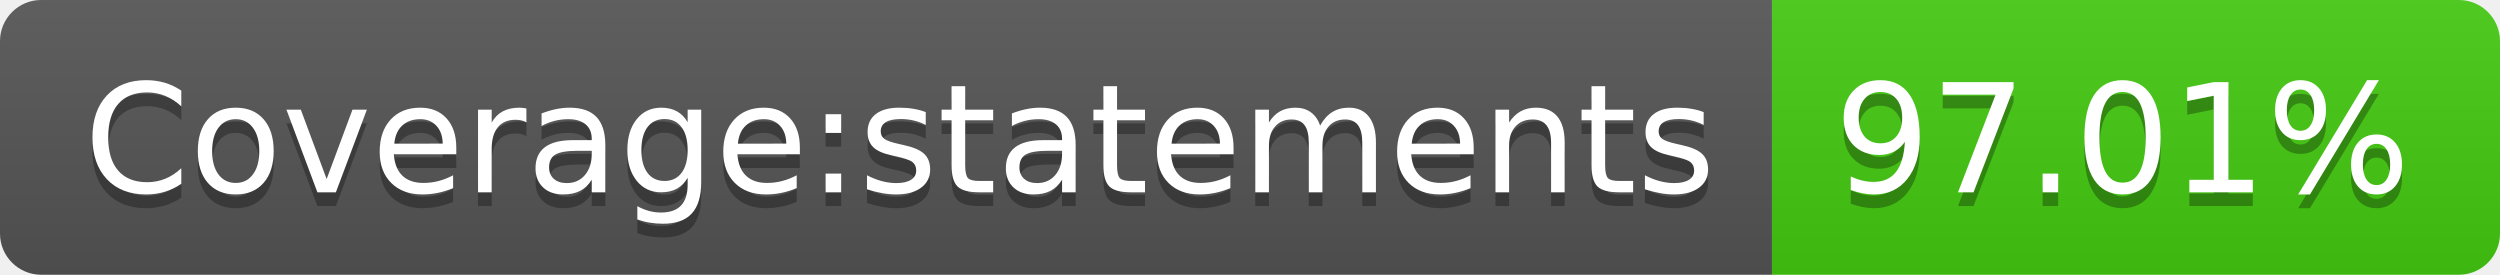
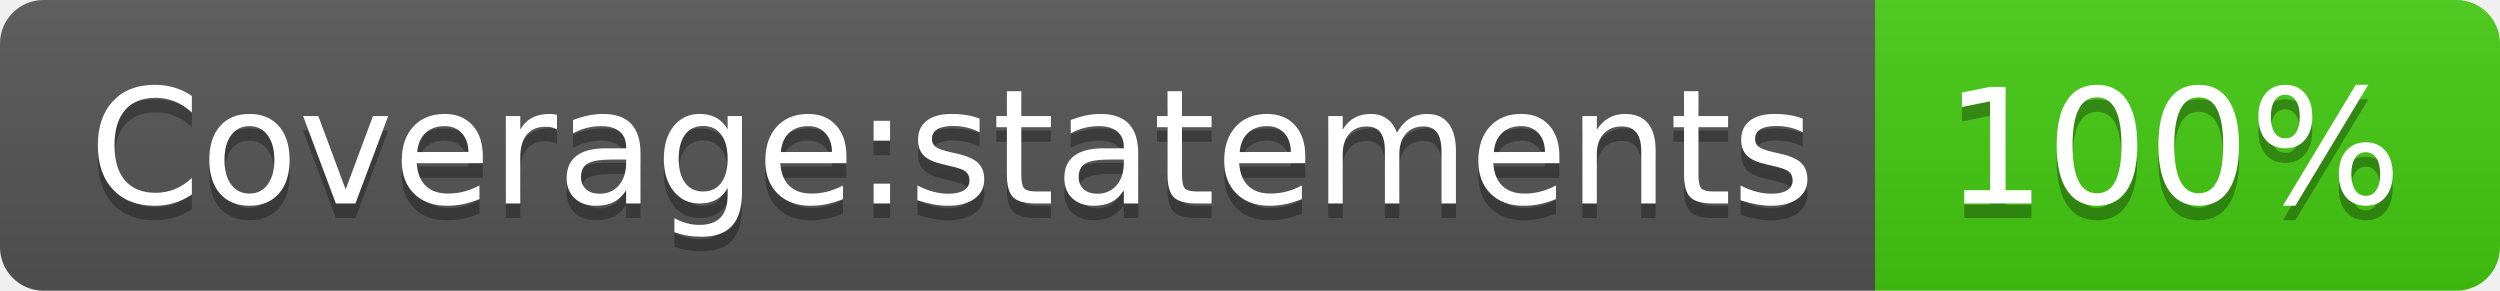
- <svg xmlns="http://www.w3.org/2000/svg" width="182" height="20">
+ <svg xmlns="http://www.w3.org/2000/svg" width="172" height="20">
  <linearGradient id="b" x2="0" y2="100%">
    <stop offset="0" stop-color="#bbb" stop-opacity=".1" />
    <stop offset="1" stop-opacity=".1" />
  </linearGradient>
  <clipPath id="a">
-     <rect width="182" height="20" rx="3" fill="#fff" />
+     <rect width="172" height="20" rx="3" fill="#fff" />
  </clipPath>
  <g clip-path="url(#a)">
    <path fill="#555" d="M0 0h129v20H0z" />
-     <path fill="#4c1" d="M129 0h53v20H129z" />
-     <path fill="url(#b)" d="M0 0h182v20H0z" />
+     <path fill="#4c1" d="M129 0h43v20H129z" />
+     <path fill="url(#b)" d="M0 0h172v20H0z" />
  </g>
  <g fill="#fff" text-anchor="middle" font-family="DejaVu Sans,Verdana,Geneva,sans-serif" font-size="110">
    <text x="655" y="150" fill="#010101" fill-opacity=".3" transform="scale(.1)" textLength="1190">Coverage:statements</text>
    <text x="655" y="140" transform="scale(.1)" textLength="1190">Coverage:statements</text>
-     <text x="1545" y="150" fill="#010101" fill-opacity=".3" transform="scale(.1)" textLength="430">97.01%</text>
-     <text x="1545" y="140" transform="scale(.1)" textLength="430">97.01%</text>
+     <text x="1495" y="150" fill="#010101" fill-opacity=".3" transform="scale(.1)" textLength="330">100%</text>
+     <text x="1495" y="140" transform="scale(.1)" textLength="330">100%</text>
  </g>
</svg>
